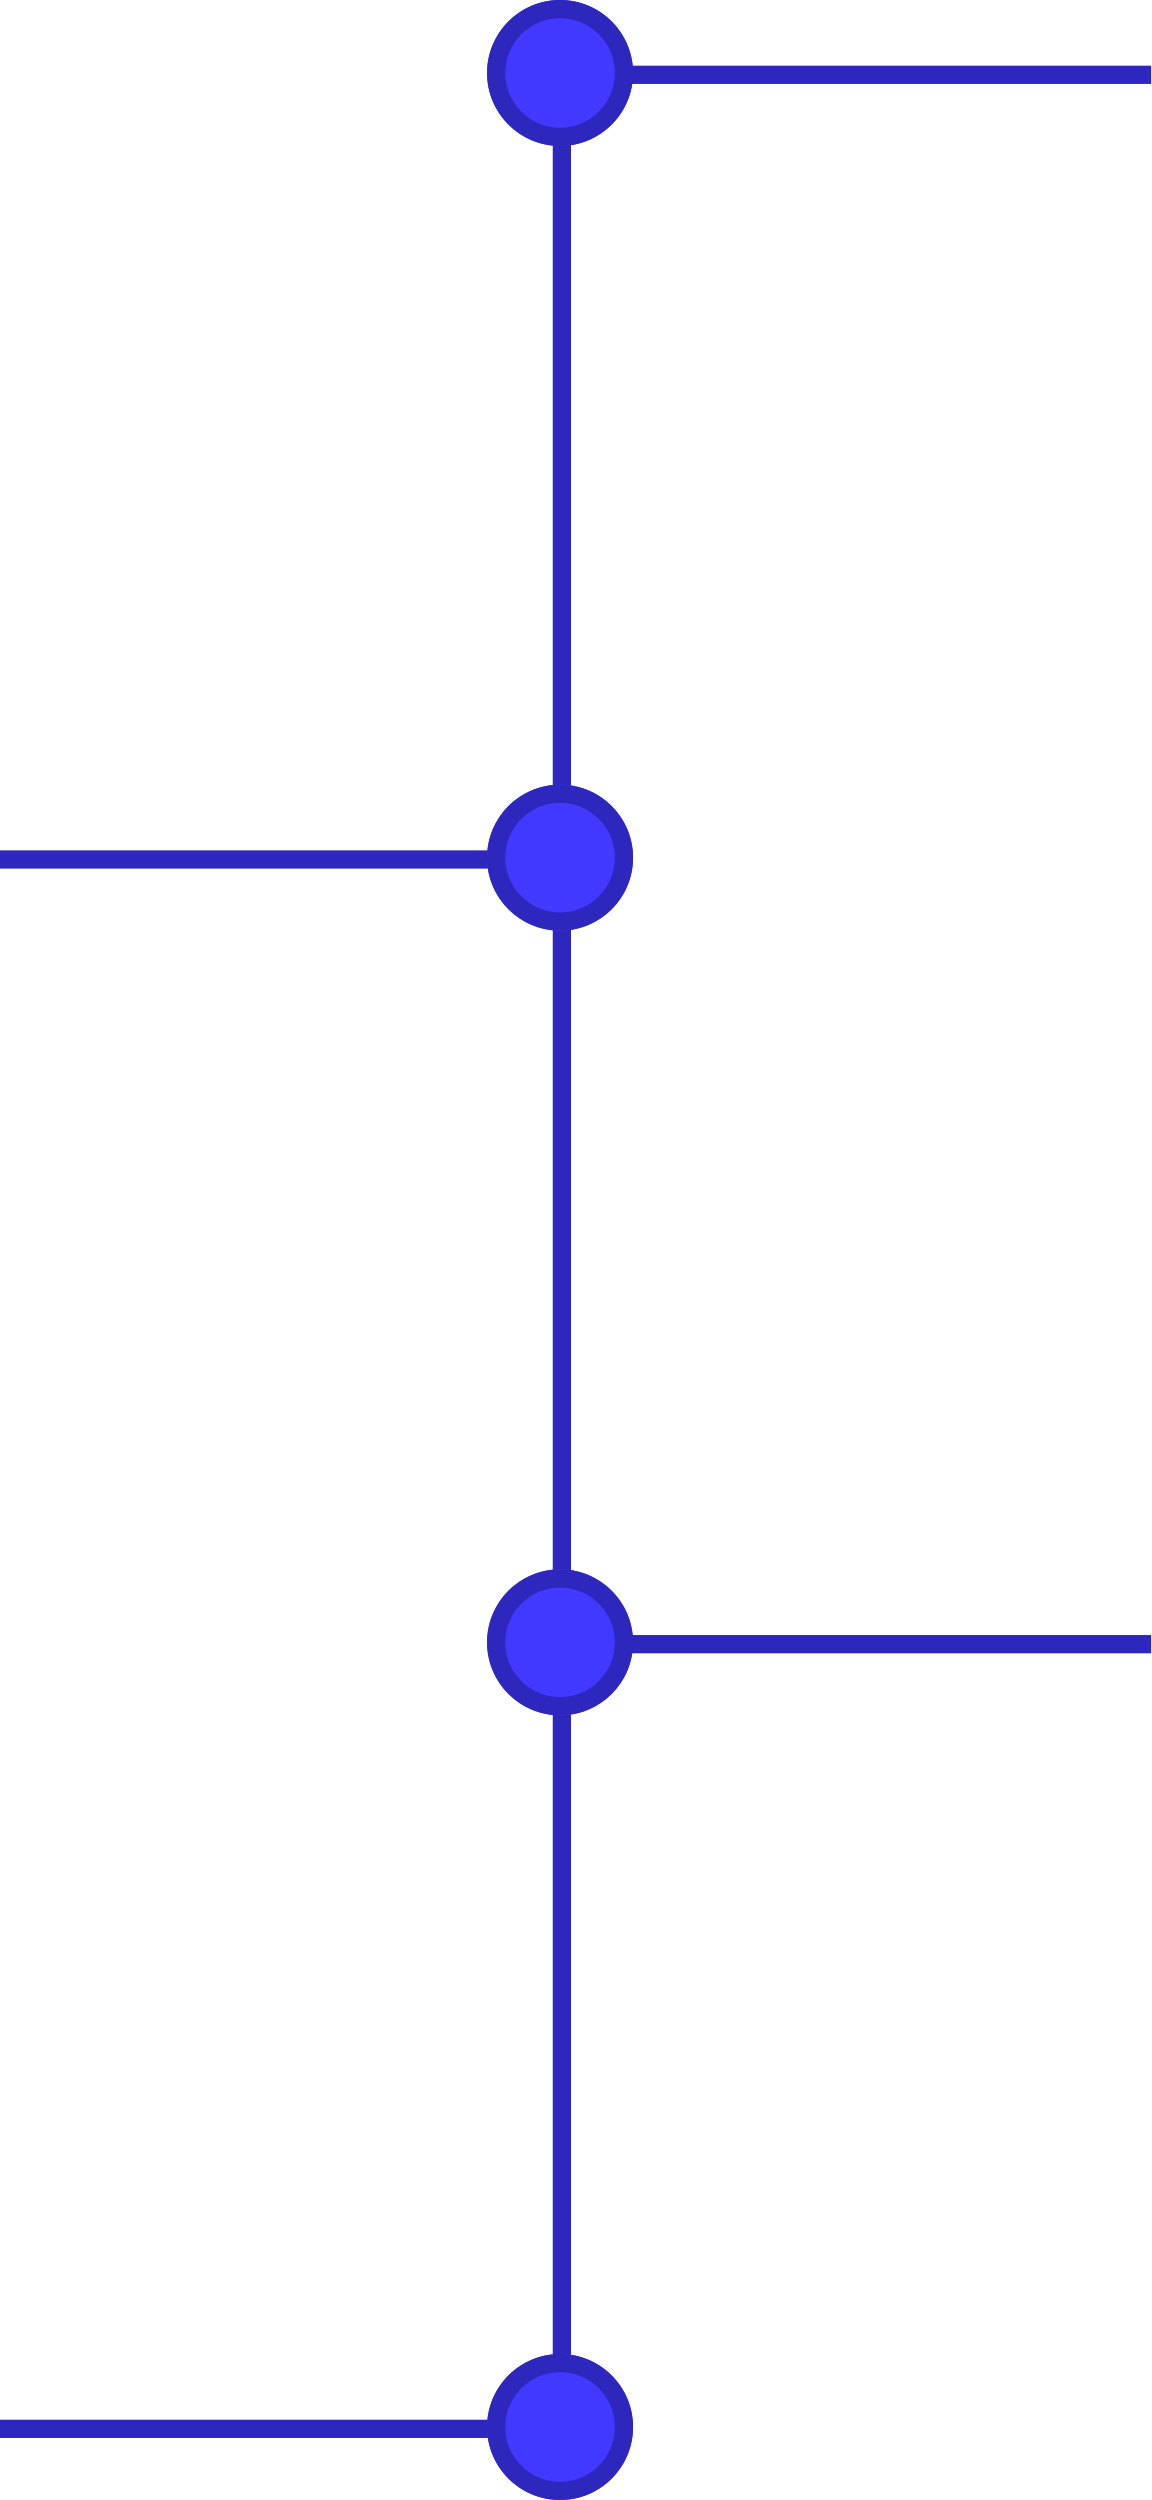
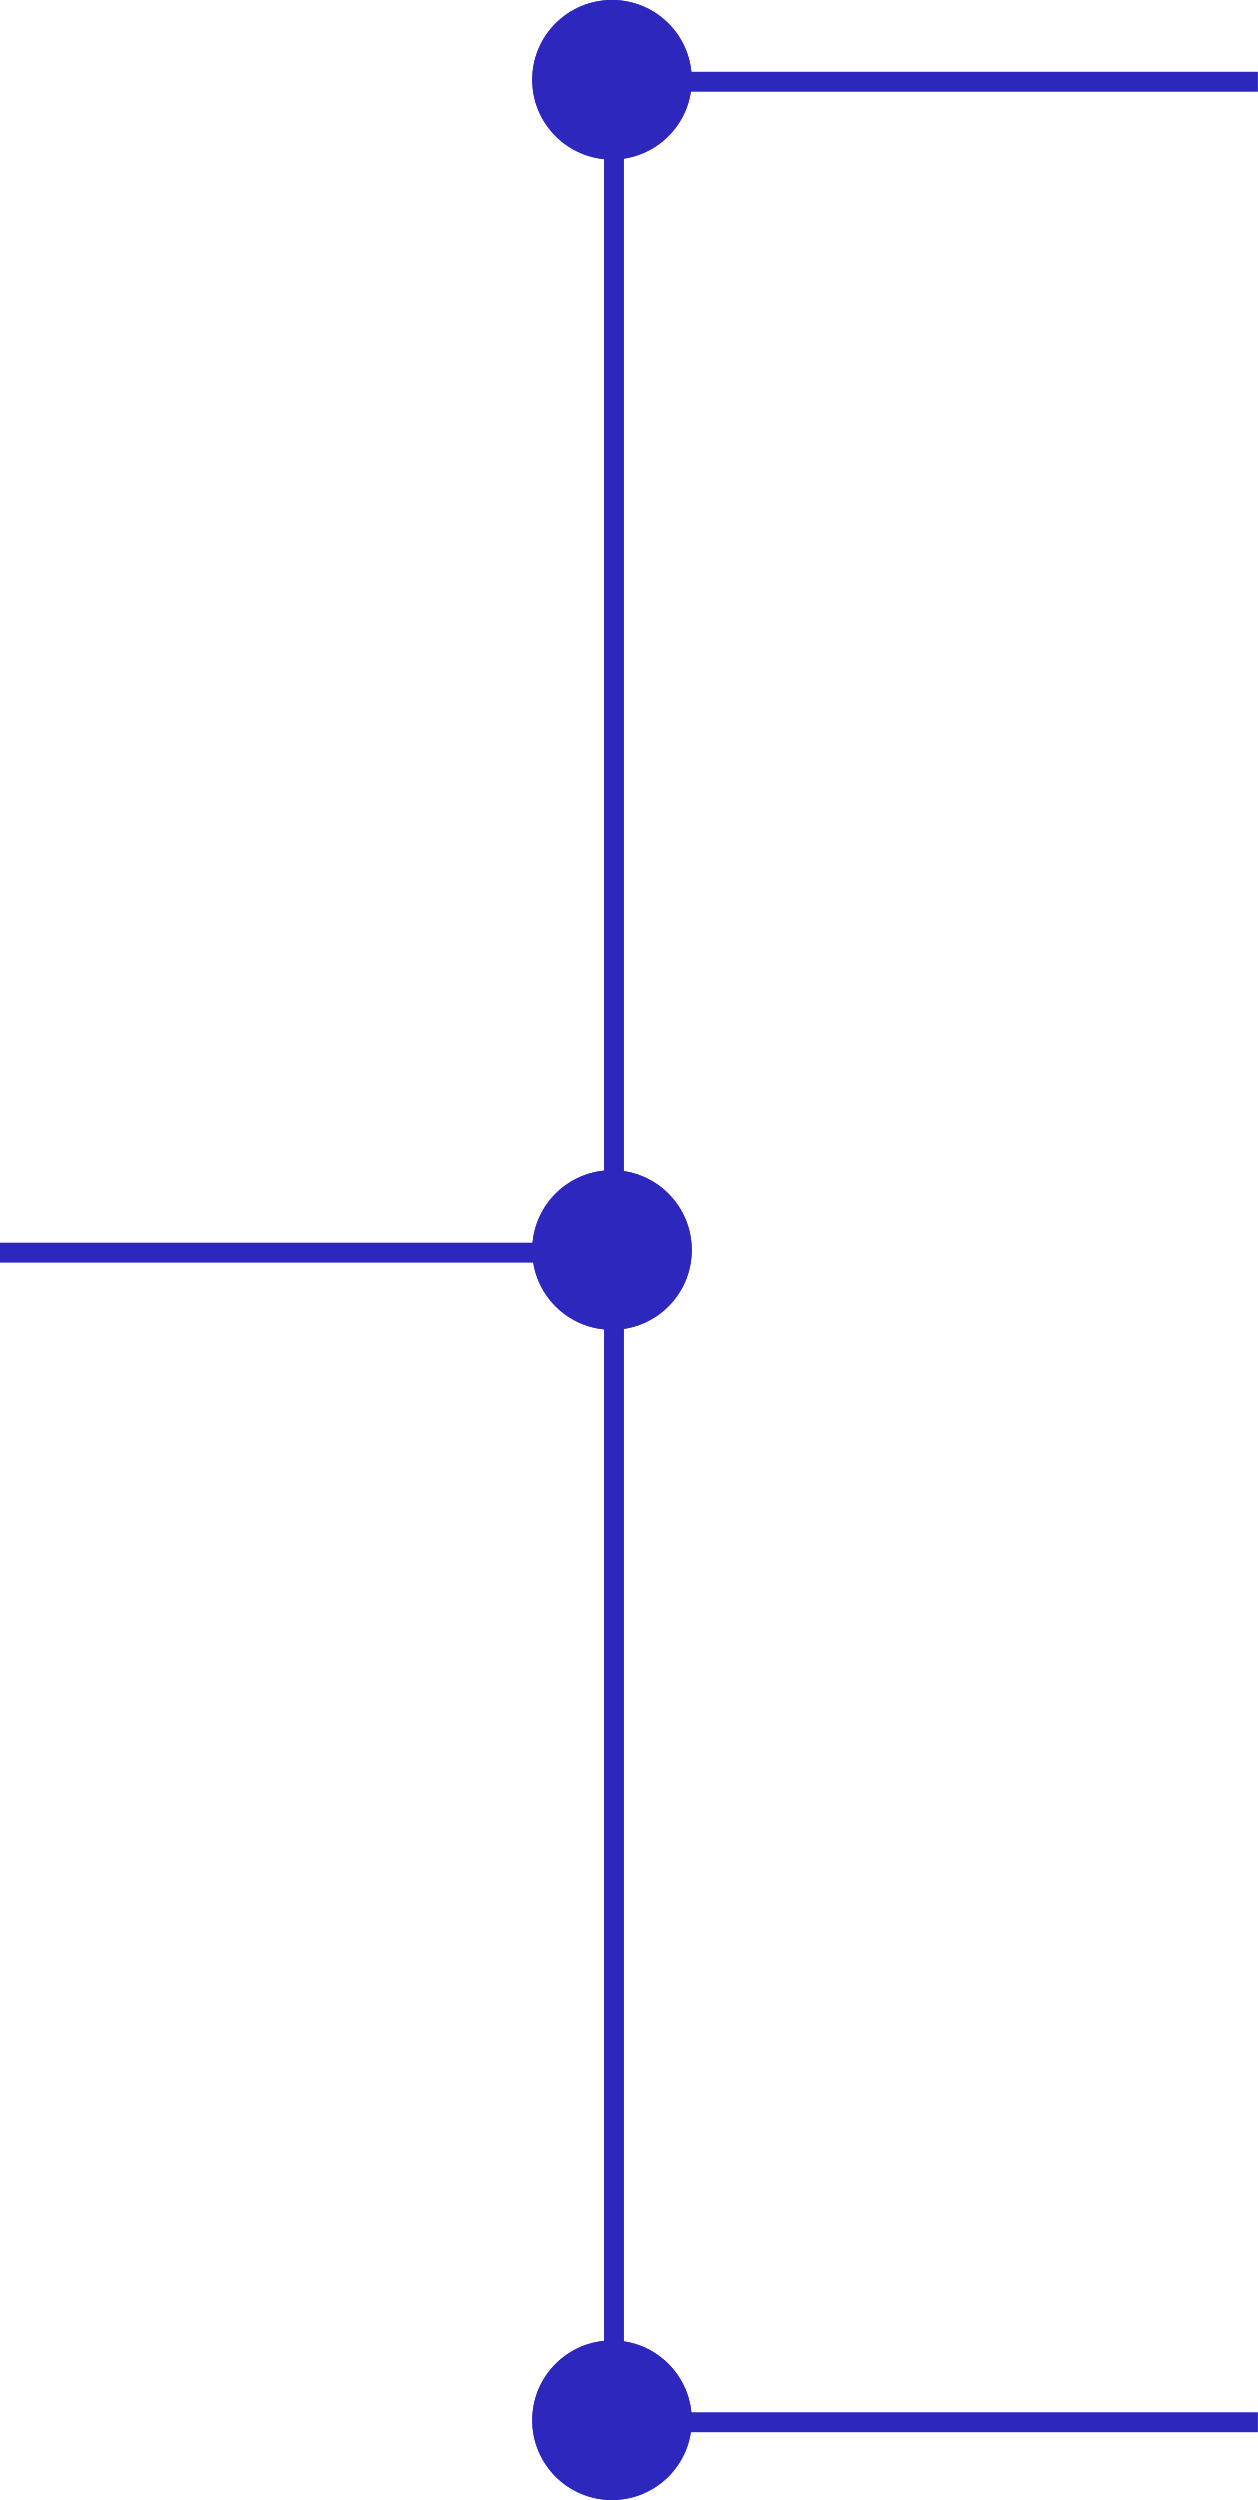
- <svg xmlns="http://www.w3.org/2000/svg" width="315.408" height="685" viewBox="0 0 315.408 685">
+ <svg xmlns="http://www.w3.org/2000/svg" width="315.408" height="626.855" viewBox="0 0 315.408 626.855">
  <g id="Group_1575" data-name="Group 1575" transform="translate(-566.546 -2062.5)">
-     <path id="Path_8717" data-name="Path 8717" d="M0,0H142.454" transform="translate(566.546 2298)" fill="none" stroke="#2d27be" stroke-width="5" />
-     <path id="Path_8719" data-name="Path 8719" d="M0,0H142.454" transform="translate(566.546 2728)" fill="none" stroke="#2d27be" stroke-width="5" />
-     <line id="Line_272" data-name="Line 272" y2="653" transform="translate(720.5 2083.5)" fill="none" stroke="#2d27be" stroke-width="5" />
-     <g id="Ellipse_72" data-name="Ellipse 72" transform="translate(700 2062.5)" fill="#4139ff" stroke="#2d27be" stroke-width="5">
+     <path id="Path_8717" data-name="Path 8717" d="M0,0H142.454" transform="translate(566.546 2376.595)" fill="none" stroke="#2d27be" stroke-width="5" />
+     <line id="Line_272" data-name="Line 272" y2="595.855" transform="translate(720.5 2083.5)" fill="none" stroke="#2d27be" stroke-width="5" />
+     <g id="Ellipse_72" data-name="Ellipse 72" transform="translate(700 2062.5)" fill="#2d27be" stroke="#2d27be" stroke-width="5">
      <circle cx="20" cy="20" r="20" stroke="none" />
      <circle cx="20" cy="20" r="17.5" fill="none" />
    </g>
    <path id="Path_8716" data-name="Path 8716" d="M0,0H142.454" transform="translate(739.5 2083)" fill="none" stroke="#2d27be" stroke-width="5" />
-     <g id="Ellipse_73" data-name="Ellipse 73" transform="translate(700 2277.5)" fill="#4139ff" stroke="#2d27be" stroke-width="5">
+     <g id="Ellipse_73" data-name="Ellipse 73" transform="translate(700 2355.928)" fill="#2d27be" stroke="#2d27be" stroke-width="5">
      <circle cx="20" cy="20" r="20" stroke="none" />
      <circle cx="20" cy="20" r="17.5" fill="none" />
    </g>
-     <g id="Ellipse_74" data-name="Ellipse 74" transform="translate(700 2492.5)" fill="#4139ff" stroke="#2d27be" stroke-width="5">
+     <g id="Ellipse_74" data-name="Ellipse 74" transform="translate(700 2649.355)" fill="#2d27be" stroke="#2d27be" stroke-width="5">
      <circle cx="20" cy="20" r="20" stroke="none" />
      <circle cx="20" cy="20" r="17.5" fill="none" />
    </g>
-     <path id="Path_8718" data-name="Path 8718" d="M0,0H142.454" transform="translate(739.5 2513)" fill="none" stroke="#2d27be" stroke-width="5" />
-     <g id="Ellipse_75" data-name="Ellipse 75" transform="translate(700 2707.5)" fill="#4139ff" stroke="#2d27be" stroke-width="5">
-       <circle cx="20" cy="20" r="20" stroke="none" />
-       <circle cx="20" cy="20" r="17.5" fill="none" />
-     </g>
+     <path id="Path_8718" data-name="Path 8718" d="M0,0H142.454" transform="translate(739.5 2669.855)" fill="none" stroke="#2d27be" stroke-width="5" />
  </g>
</svg>
